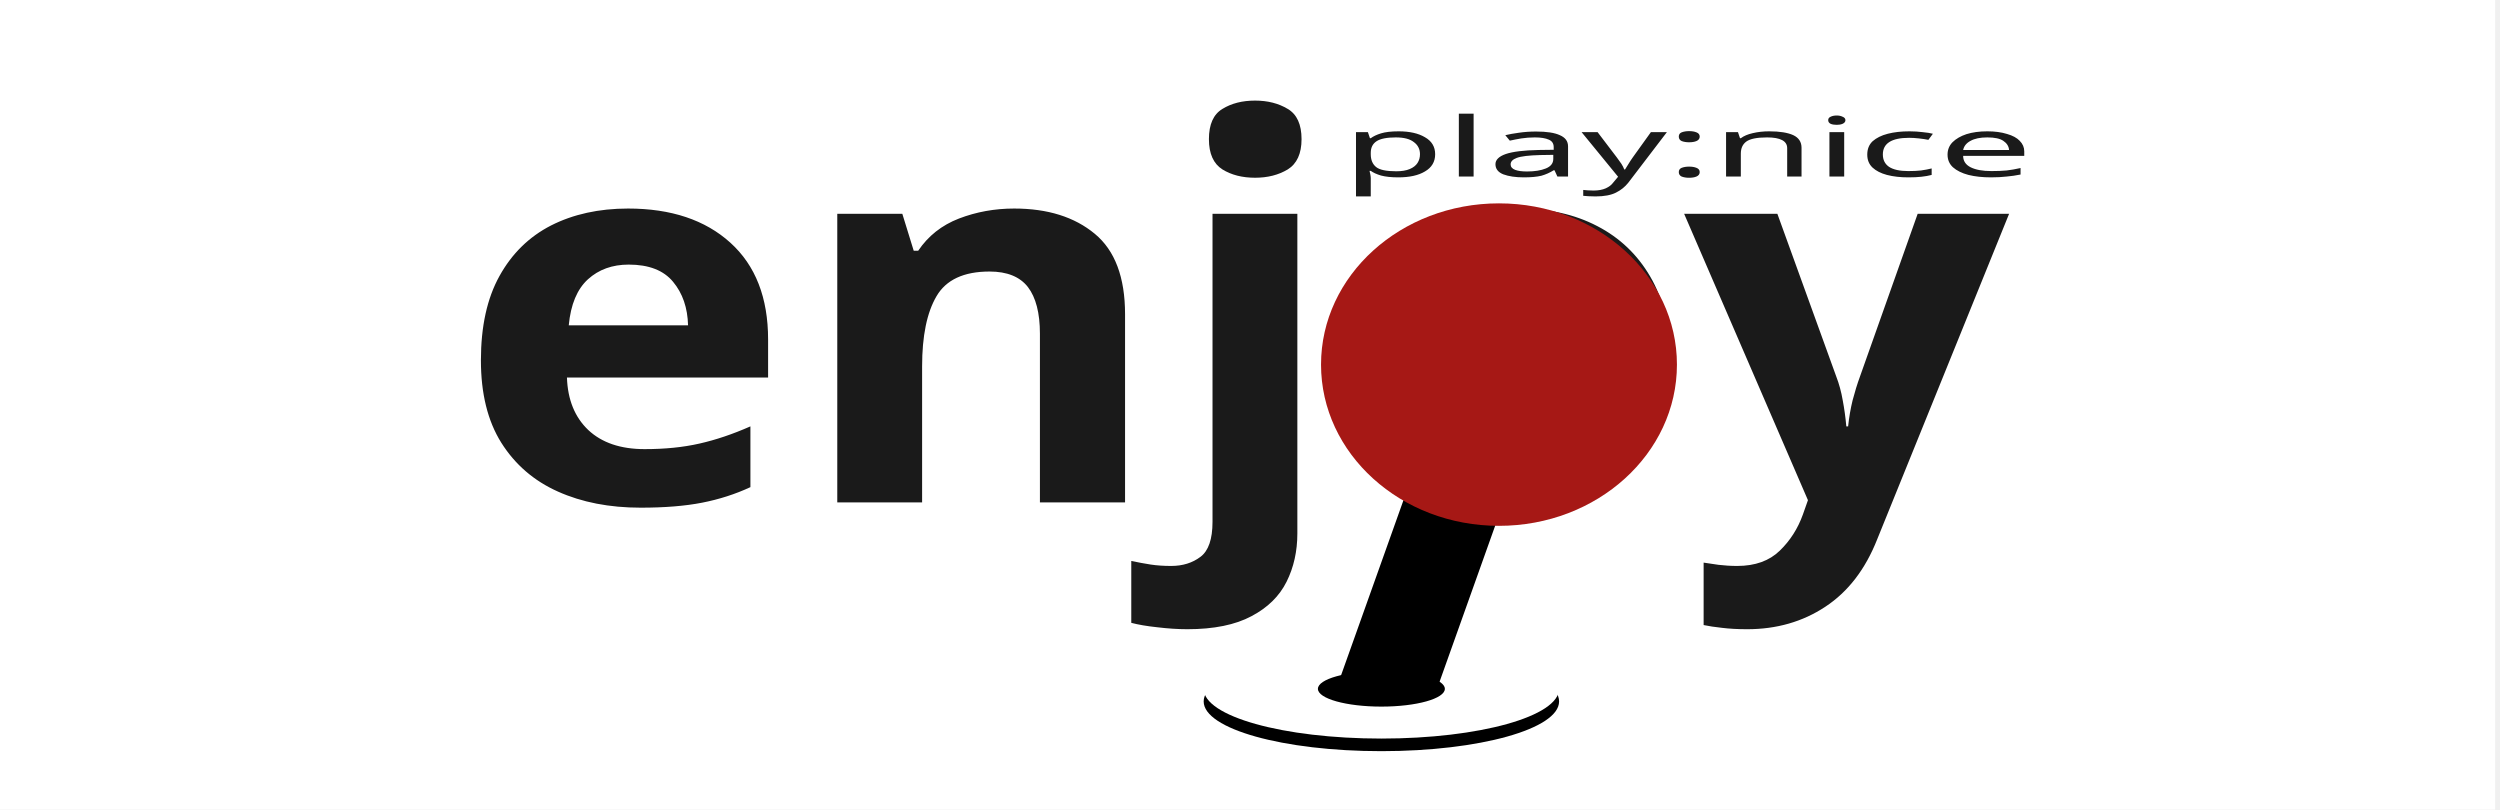
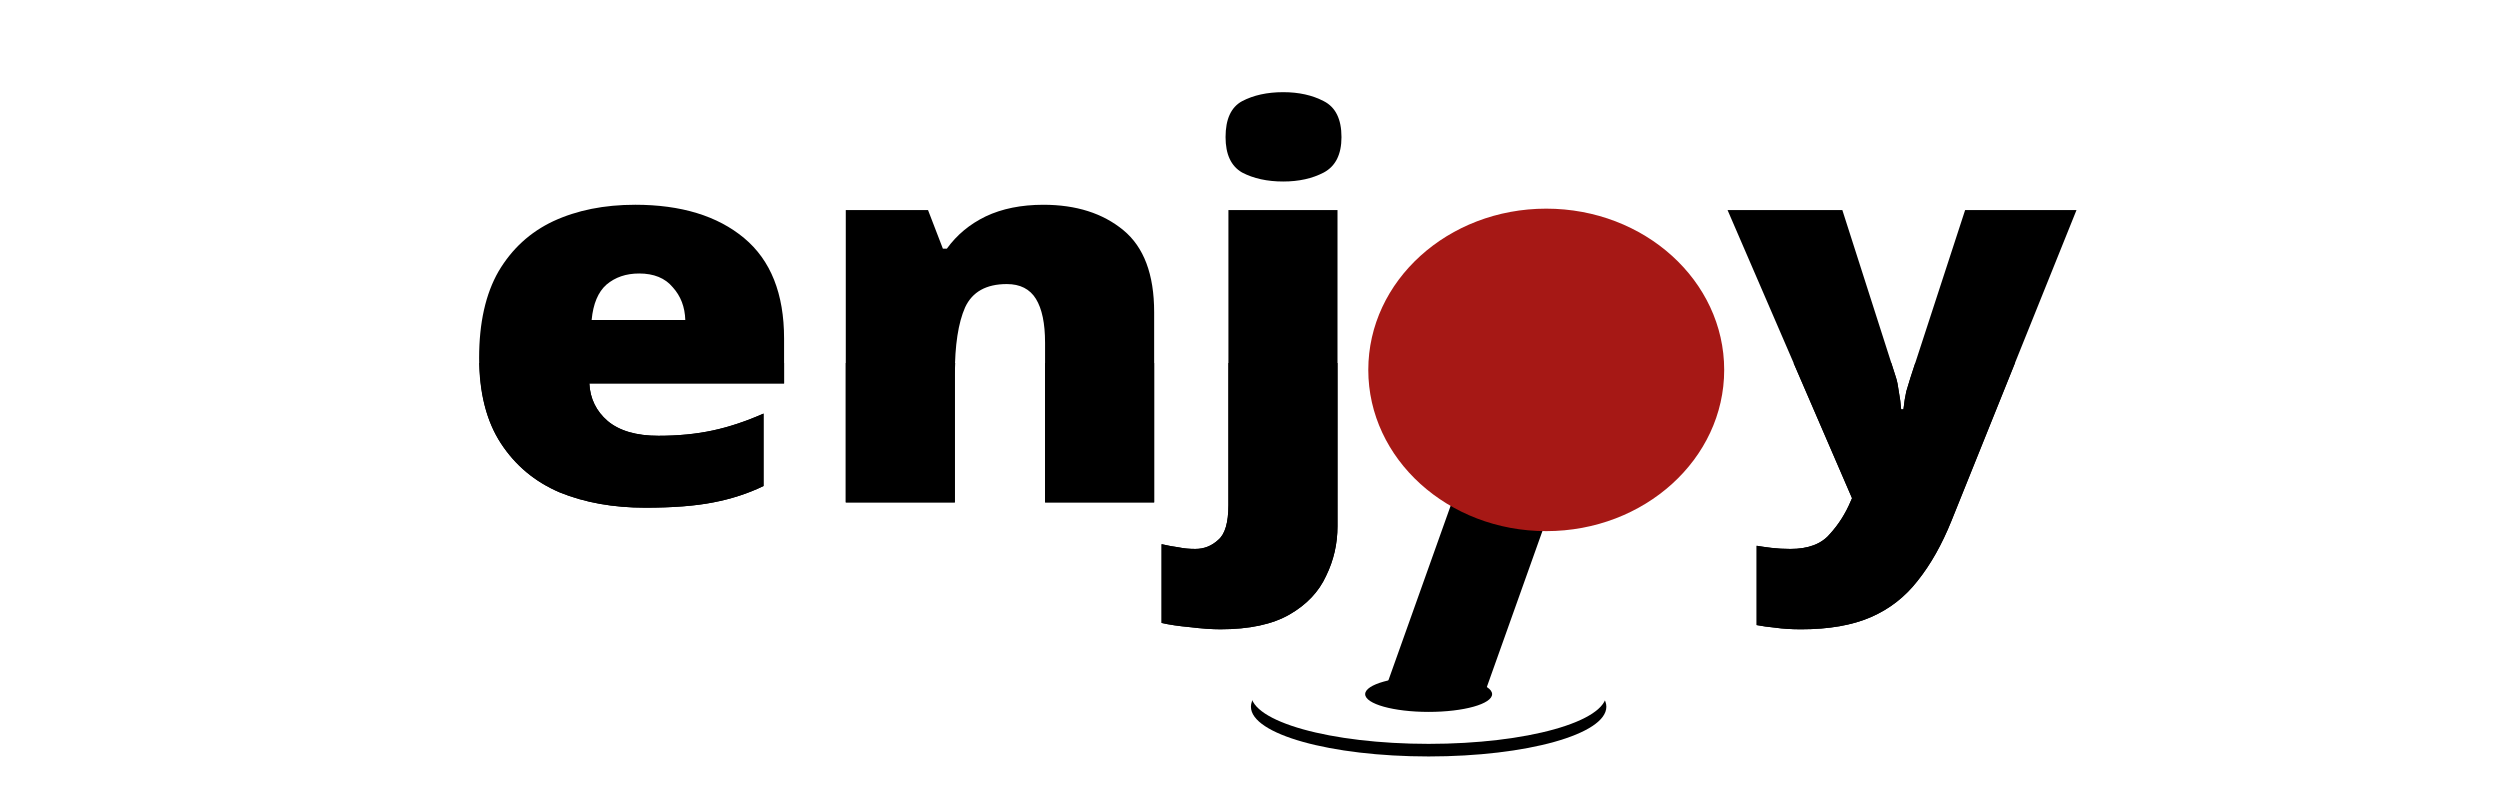
<svg xmlns="http://www.w3.org/2000/svg" id="svg8" version="1.1" viewBox="0 0 135.437 43.858" height="165.764" width="511.886">
  <defs id="defs2">
    <rect x="81.804" y="76.802" width="33.16" height="41.752" id="rect1477" />
  </defs>
-   <rect style="fill:#ffffff;fill-opacity:1;stroke:none;stroke-width:1.058;stroke-dasharray:none;stroke-dashoffset:49.8;stroke-opacity:1;paint-order:fill markers stroke" id="rect31833" width="135.172" height="43.858" x="0" y="0" rx="0" ry="0" />
-   <text xml:space="preserve" style="font-style:normal;font-variant:normal;font-weight:900;font-stretch:normal;font-size:29.767px;line-height:1.25;font-family:'Exo 2';-inkscape-font-specification:'Exo 2, Heavy';font-variant-ligatures:normal;font-variant-caps:normal;font-variant-numeric:normal;font-variant-east-asian:normal;display:inline;fill:#1a1a1a;fill-opacity:1;stroke:none;stroke-width:0.778" x="23.723" y="28.289" id="text30582" transform="scale(1.039378,0.962114)">
-     <tspan x="23.723" y="28.289" style="font-style:normal;font-variant:normal;font-weight:900;font-stretch:normal;font-size:29.767px;font-family:'Exo 2';-inkscape-font-specification:'Exo 2, Heavy';font-variant-ligatures:normal;font-variant-caps:normal;font-variant-numeric:normal;font-variant-east-asian:normal;fill:#1a1a1a;fill-opacity:1;stroke-width:0.778" id="tspan30580">enjoy</tspan>
-   </text>
+   <rect style="fill:#ffffff;fill-opacity:1;stroke:none;stroke-width:1.099;stroke-dasharray:none;stroke-dashoffset:49.8;stroke-opacity:1;paint-order:fill markers stroke" id="rect31833" width="137.871" height="46.399" x="-1.217" y="-1.27" rx="0" ry="0" />
+   <g id="g10" style="display:inline;fill:#000000;fill-opacity:1">
+     <path style="font-weight:900;font-size:29.767px;line-height:1.25;font-family:'Exo 2';-inkscape-font-specification:'Exo 2, Heavy';fill:#000000;stroke-width:0.778;fill-opacity:1" d="m 90.044,11.828 h 5.983 l 2.798,9.436 q 0.089,0.298 0.149,0.804 0.089,0.506 0.119,0.982 h 0.119 q 0.06,-0.595 0.149,-1.012 0.119,-0.447 0.208,-0.744 l 2.858,-9.466 h 5.805 l -6.519,17.503 q -0.744,1.994 -1.756,3.364 -0.982,1.369 -2.441,2.054 -1.459,0.685 -3.632,0.685 -0.774,0 -1.34,-0.089 -0.566,-0.06 -0.982,-0.149 v -4.465 q 0.327,0.06 0.774,0.119 0.476,0.06 0.982,0.06 1.399,0 2.054,-0.833 0.685,-0.804 1.101,-1.875 l 0.06,-0.149 z" transform="scale(1.039378,0.962114)" id="path7" />
+     <path style="font-weight:900;font-size:29.767px;line-height:1.25;font-family:'Exo 2';-inkscape-font-specification:'Exo 2, Heavy';fill:#000000;stroke-width:0.778;fill-opacity:1" d="m 63.611,35.433 q -0.685,0 -1.578,-0.119 -0.893,-0.089 -1.488,-0.238 v -4.435 q 0.476,0.119 0.893,0.179 0.387,0.089 0.863,0.089 0.685,0 1.191,-0.506 0.536,-0.476 0.536,-1.965 V 11.828 h 5.686 v 17.801 q 0,1.488 -0.595,2.798 -0.566,1.34 -1.905,2.173 -1.34,0.833 -3.602,0.833 z" transform="scale(1.039378,0.962114)" id="path4" />
+     <path style="font-weight:900;font-size:29.767px;line-height:1.25;font-family:'Exo 2';-inkscape-font-specification:'Exo 2, Heavy';fill:#000000;stroke-width:0.778;fill-opacity:1" d="m 63.879,7.72 q 0,-1.518 0.863,-2.024 0.893,-0.506 2.143,-0.506 1.22,0 2.113,0.506 0.923,0.506 0.923,2.024 0,1.459 -0.923,1.994 -0.893,0.506 -2.113,0.506 -1.25,0 -2.143,-0.506 -0.863,-0.536 -0.863,-1.994 z" id="path3" transform="scale(1.039378,0.962114)" />
+     <path style="font-weight:900;font-size:29.767px;line-height:1.25;font-family:'Exo 2';-inkscape-font-specification:'Exo 2, Heavy';fill:#000000;stroke-width:0.778;fill-opacity:1" d="m 54.383,11.53 q 2.56,0 4.167,1.429 1.607,1.429 1.607,4.614 v 10.716 h -5.686 v -8.99 q 0,-1.637 -0.476,-2.471 -0.476,-0.833 -1.518,-0.833 -1.607,0 -2.173,1.31 -0.536,1.31 -0.536,3.78 v 7.204 H 44.084 V 11.828 h 4.287 l 0.774,2.173 h 0.208 q 0.774,-1.161 2.024,-1.816 1.28,-0.655 3.007,-0.655 z" transform="scale(1.039378,0.962114)" id="path2" />
+     <path id="path1" style="font-weight:900;font-size:29.767px;line-height:1.25;font-family:'Exo 2';-inkscape-font-specification:'Exo 2, Heavy';fill:#000000;stroke-width:0.778;fill-opacity:1" d="m 33.1,11.53 c -1.607,0 -3.027,0.308 -4.257,0.923 -1.211,0.615 -2.163,1.558 -2.858,2.828 -0.675,1.27 -1.012,2.897 -1.012,4.882 0,1.945 0.377,3.542 1.131,4.793 0.754,1.25 1.776,2.173 3.066,2.768 1.31,0.576 2.798,0.863 4.465,0.863 1.429,0 2.61,-0.099 3.542,-0.298 0.953,-0.198 1.826,-0.506 2.62,-0.923 v -4.078 c -0.913,0.437 -1.796,0.754 -2.65,0.952 -0.853,0.198 -1.796,0.298 -2.828,0.298 -1.151,0 -2.034,-0.278 -2.649,-0.834 -0.595,-0.556 -0.913,-1.26 -0.953,-2.114 h 10.151 v -2.53 c 0,-2.52 -0.695,-4.406 -2.084,-5.656 -1.389,-1.25 -3.284,-1.875 -5.685,-1.875 z m 0.208,3.869 c 0.774,0 1.359,0.258 1.756,0.774 0.417,0.496 0.635,1.111 0.655,1.846 H 30.837 c 0.079,-0.913 0.338,-1.578 0.774,-1.994 0.456,-0.417 1.022,-0.625 1.697,-0.625 z" transform="scale(1.039378,0.962114)" />
+   </g>
  <rect style="display:none;fill:#000000;stroke:#ffffff;stroke-width:0.458;stroke-miterlimit:4;stroke-dasharray:none;stroke-opacity:1" id="rect860" width="91.394" height="73.514" x="210.845" y="-62.364" />
  <text xml:space="preserve" style="font-style:italic;font-variant:normal;font-weight:900;font-stretch:normal;font-size:27.306px;line-height:1.25;font-family:'SauceCodePro Nerd Font Mono';-inkscape-font-specification:'SauceCodePro Nerd Font Mono, Heavy Italic';font-variant-ligatures:normal;font-variant-caps:normal;font-variant-numeric:normal;font-variant-east-asian:normal;display:none;fill:#000000;fill-opacity:1;stroke:#ffffff;stroke-width:0.529;stroke-miterlimit:4;stroke-dasharray:none;stroke-opacity:1" x="215.18" y="-22.296" id="text841">
    <tspan id="tspan839" x="215.18" y="-22.296" style="font-style:italic;font-variant:normal;font-weight:900;font-stretch:normal;font-size:27.306px;font-family:'SauceCodePro Nerd Font Mono';-inkscape-font-specification:'SauceCodePro Nerd Font Mono, Heavy Italic';font-variant-ligatures:normal;font-variant-caps:normal;font-variant-numeric:normal;font-variant-east-asian:normal;stroke:#ffffff;stroke-width:0.529;stroke-miterlimit:4;stroke-dasharray:none;stroke-opacity:1">Enjoy</tspan>
  </text>
  <g id="g845" transform="matrix(2.576682,0,0,2.576682,35.55083,-190.1662)" style="display:none">
    <g id="g2769" transform="matrix(0.07587978,0,0,0.07587978,57.509,57.10574)">
      <ellipse style="fill:#000000;fill-opacity:1;stroke-width:0.265" id="path2744" cx="86.763" cy="143.709" rx="40.597" ry="12.537" />
      <g id="g2764">
        <ellipse style="fill:#454545;fill-opacity:1;stroke-width:0.265" id="ellipse2748" cx="86.763" cy="140.534" rx="40.597" ry="12.537" />
      </g>
    </g>
    <rect style="fill:#000000;stroke-width:0.016" id="rect2740" width="1.747" height="6.588" x="63.223" y="61.179" />
    <circle style="fill:#800000;fill-opacity:1;stroke-width:0.019" id="path2742" cx="64.097" cy="60.578" r="3.085" />
    <ellipse style="fill:#000000;fill-opacity:1;stroke-width:0.007" id="ellipse2756" cx="64.093" cy="67.769" rx="1.1" ry="0.34" />
  </g>
-   <g id="g1018" transform="matrix(0.4813907,0,0,0.4361933,54.95212,4.636834)" style="opacity:1;stroke-width:1.471">
+   <g id="g35" transform="translate(1.144939,0.3172545)" style="fill:#000000;fill-opacity:1">
+     <path d="m 108.015,19.349 h -5.402 l -0.268,0.821 c -0.062,0.191 -0.134,0.429 -0.217,0.716 -0.062,0.267 -0.113,0.592 -0.155,0.974 h -0.124 c -0.021,-0.305 -0.062,-0.621 -0.124,-0.945 -0.041,-0.325 -0.093,-0.583 -0.155,-0.774 l -0.254,-0.792 h -5.293 l 3.164,7.322 -0.062,0.143 c -0.289,0.687 -0.67,1.289 -1.145,1.805 -0.454,0.535 -1.165,0.802 -2.135,0.802 -0.351,0 -0.691,-0.019 -1.021,-0.057 -0.309,-0.038 -0.577,-0.077 -0.804,-0.115 v 4.296 c 0.289,0.057 0.629,0.105 1.021,0.143 0.392,0.057 0.856,0.086 1.393,0.086 1.506,0 2.764,-0.22 3.774,-0.659 1.011,-0.439 1.856,-1.098 2.537,-1.976 0.701,-0.878 1.31,-1.957 1.826,-3.236 z" style="font-weight:900;font-size:29.767px;line-height:1.25;font-family:'Exo 2';-inkscape-font-specification:'Exo 2, Heavy';fill:#000000;stroke-width:0.778;fill-opacity:1" id="path35" />
+     <path d="m 71.314,19.349 h -5.91 v 7.695 c 0,0.955 -0.185,1.585 -0.557,1.89 -0.351,0.325 -0.763,0.487 -1.238,0.487 -0.33,0 -0.629,-0.029 -0.898,-0.086 -0.289,-0.038 -0.598,-0.095 -0.928,-0.172 v 4.267 c 0.413,0.095 0.928,0.172 1.547,0.229 0.619,0.076 1.165,0.115 1.64,0.115 1.568,0 2.816,-0.267 3.744,-0.802 0.928,-0.535 1.588,-1.232 1.98,-2.091 0.413,-0.84 0.619,-1.737 0.619,-2.692 z" style="font-weight:900;font-size:29.767px;line-height:1.25;font-family:'Exo 2';-inkscape-font-specification:'Exo 2, Heavy';fill:#000000;stroke-width:0.778;fill-opacity:1" id="path34" />
+     <path d="m 61.382,19.349 h -5.91 v 7.551 h 5.91 z" style="font-weight:900;font-size:29.767px;line-height:1.25;font-family:'Exo 2';-inkscape-font-specification:'Exo 2, Heavy';fill:#000000;stroke-width:0.778;fill-opacity:1" id="path33" />
+     <path d="m 50.603,19.349 h -5.929 v 7.551 h 5.91 v -6.931 c 0,-0.22 0.012,-0.415 0.019,-0.621 z" style="font-weight:900;font-size:29.767px;line-height:1.25;font-family:'Exo 2';-inkscape-font-specification:'Exo 2, Heavy';fill:#000000;stroke-width:0.778;fill-opacity:1" id="path32" />
+     <path d="M 41.333,19.349 H 24.826 c 0.037,1.746 0.416,3.201 1.161,4.344 0.784,1.203 1.846,2.091 3.186,2.663 1.361,0.554 2.908,0.83 4.641,0.83 1.485,0 2.713,-0.095 3.682,-0.286 0.99,-0.191 1.898,-0.487 2.723,-0.888 v -3.924 c -0.949,0.42 -1.867,0.725 -2.754,0.916 -0.887,0.191 -1.867,0.287 -2.939,0.287 -1.196,0 -2.114,-0.267 -2.753,-0.802 -0.619,-0.535 -0.949,-1.212 -0.99,-2.033 H 41.333 Z" style="font-weight:900;font-size:29.767px;line-height:1.25;font-family:'Exo 2';-inkscape-font-specification:'Exo 2, Heavy';fill:#000000;stroke-width:0.778;fill-opacity:1" id="path31" />
+   </g>
+   <g id="g1018" transform="matrix(0.4813907,0,0,0.4361932,57.51235,4.92365)" style="display:inline;opacity:1;stroke-width:1.471">
    <g id="g1010" transform="matrix(0.4926185,0,0,0.4926185,-1.435647,5.693136)" style="stroke-width:1.471">
      <ellipse style="fill:#000000;fill-opacity:1;stroke-width:0.389" id="ellipse1004" cx="86.763" cy="143.709" rx="40.597" ry="12.537" />
      <g id="g1008" style="fill:#ffffff;fill-opacity:1;stroke-width:1.471">
        <ellipse style="fill:#ffffff;fill-opacity:1;stroke-width:0.389" id="ellipse1006" cx="86.763" cy="140.534" rx="40.597" ry="12.537" />
      </g>
    </g>
    <path id="path1012" style="fill:#000000;stroke-width:0.129" d="m 45.638,45.774 h 11.344 L 47.451,75.284 H 36.107 Z" />
    <circle style="fill:#a61815;fill-opacity:1;stroke-width:0.184" id="circle1014" cx="54.54" cy="34.652" r="20.026" />
    <ellipse style="fill:#000000;fill-opacity:1;stroke-width:0.068" id="ellipse1016" cx="41.305" cy="74.923" rx="7.143" ry="2.206" />
  </g>
-   <text xml:space="preserve" style="font-style:normal;font-variant:normal;font-weight:normal;font-stretch:normal;font-size:6.373px;line-height:1.25;font-family:'Exo 2';-inkscape-font-specification:'Exo 2, Normal';font-variant-ligatures:normal;font-variant-caps:normal;font-variant-numeric:normal;font-variant-east-asian:normal;display:inline;fill:#1a1a1a;fill-opacity:1;stroke:none;stroke-width:0.778" x="51.111" y="13.601" id="text30488" transform="scale(1.422109,0.7031808)">
-     <tspan x="51.111" y="13.601" style="font-style:normal;font-variant:normal;font-weight:normal;font-stretch:normal;font-size:6.373px;font-family:'Exo 2';-inkscape-font-specification:'Exo 2, Normal';font-variant-ligatures:normal;font-variant-caps:normal;font-variant-numeric:normal;font-variant-east-asian:normal;fill:#1a1a1a;fill-opacity:1;stroke-width:0.778" id="tspan30486">play:nice</tspan>
-   </text>
</svg>
